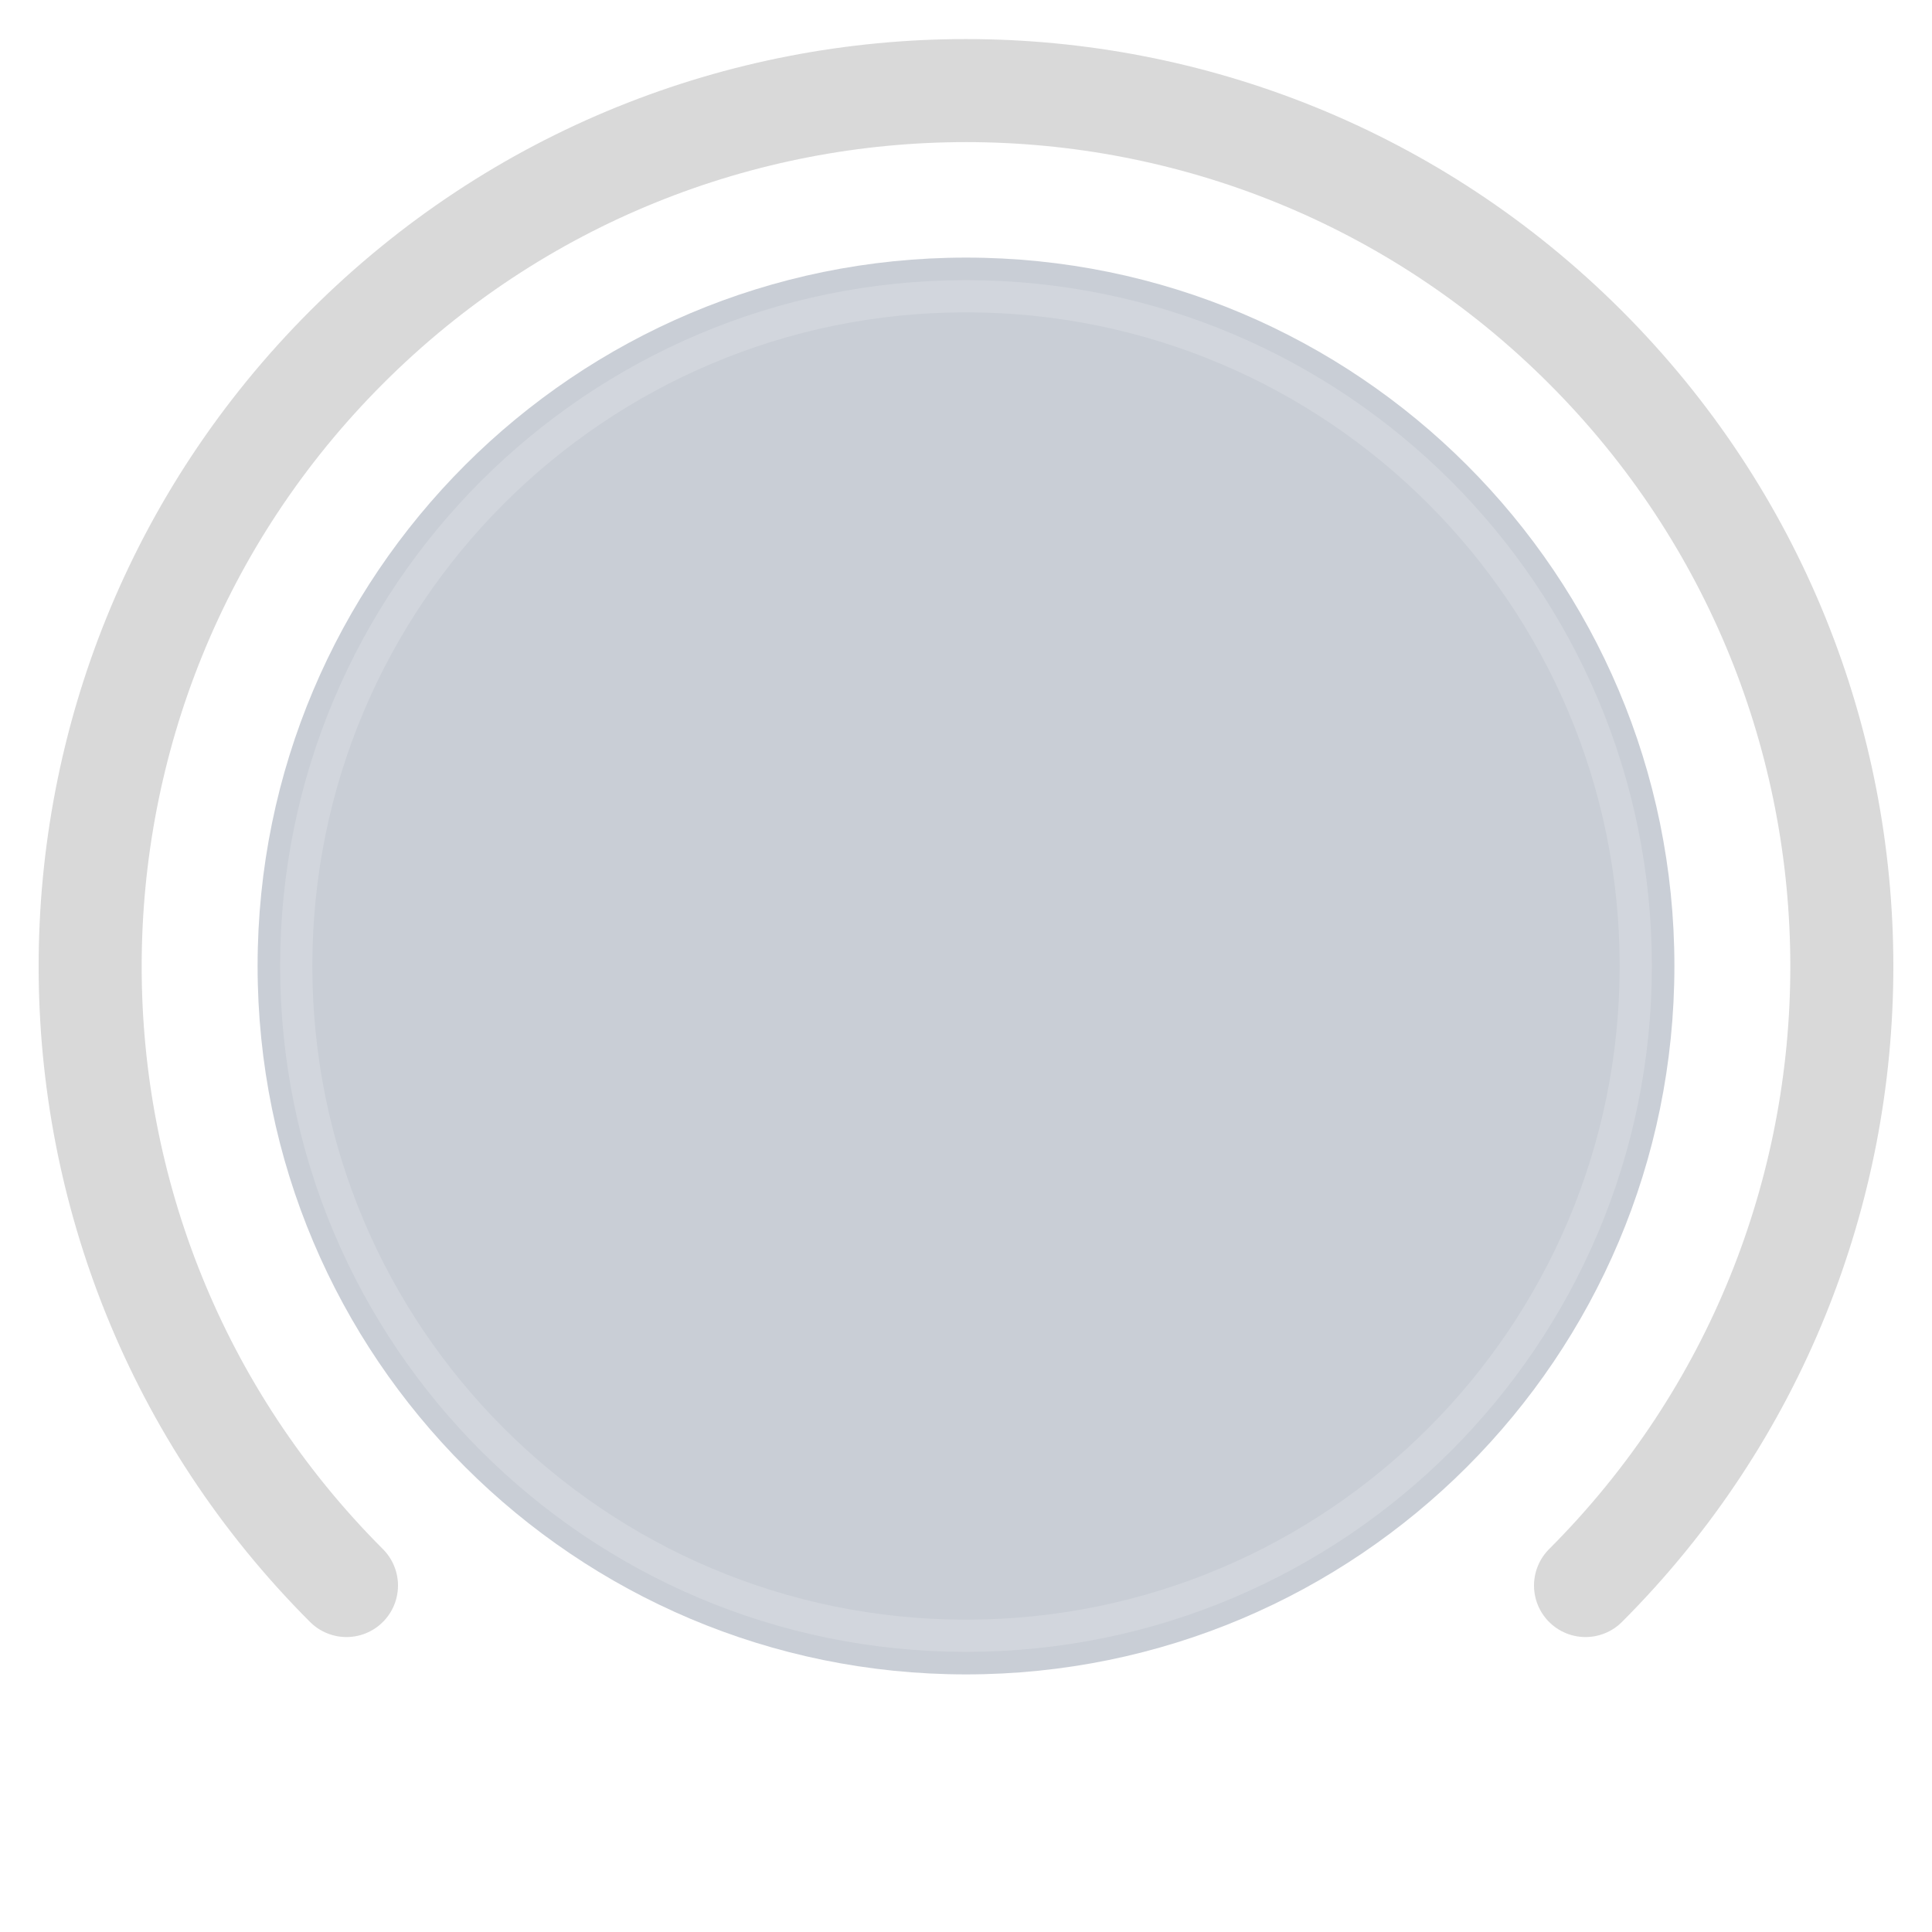
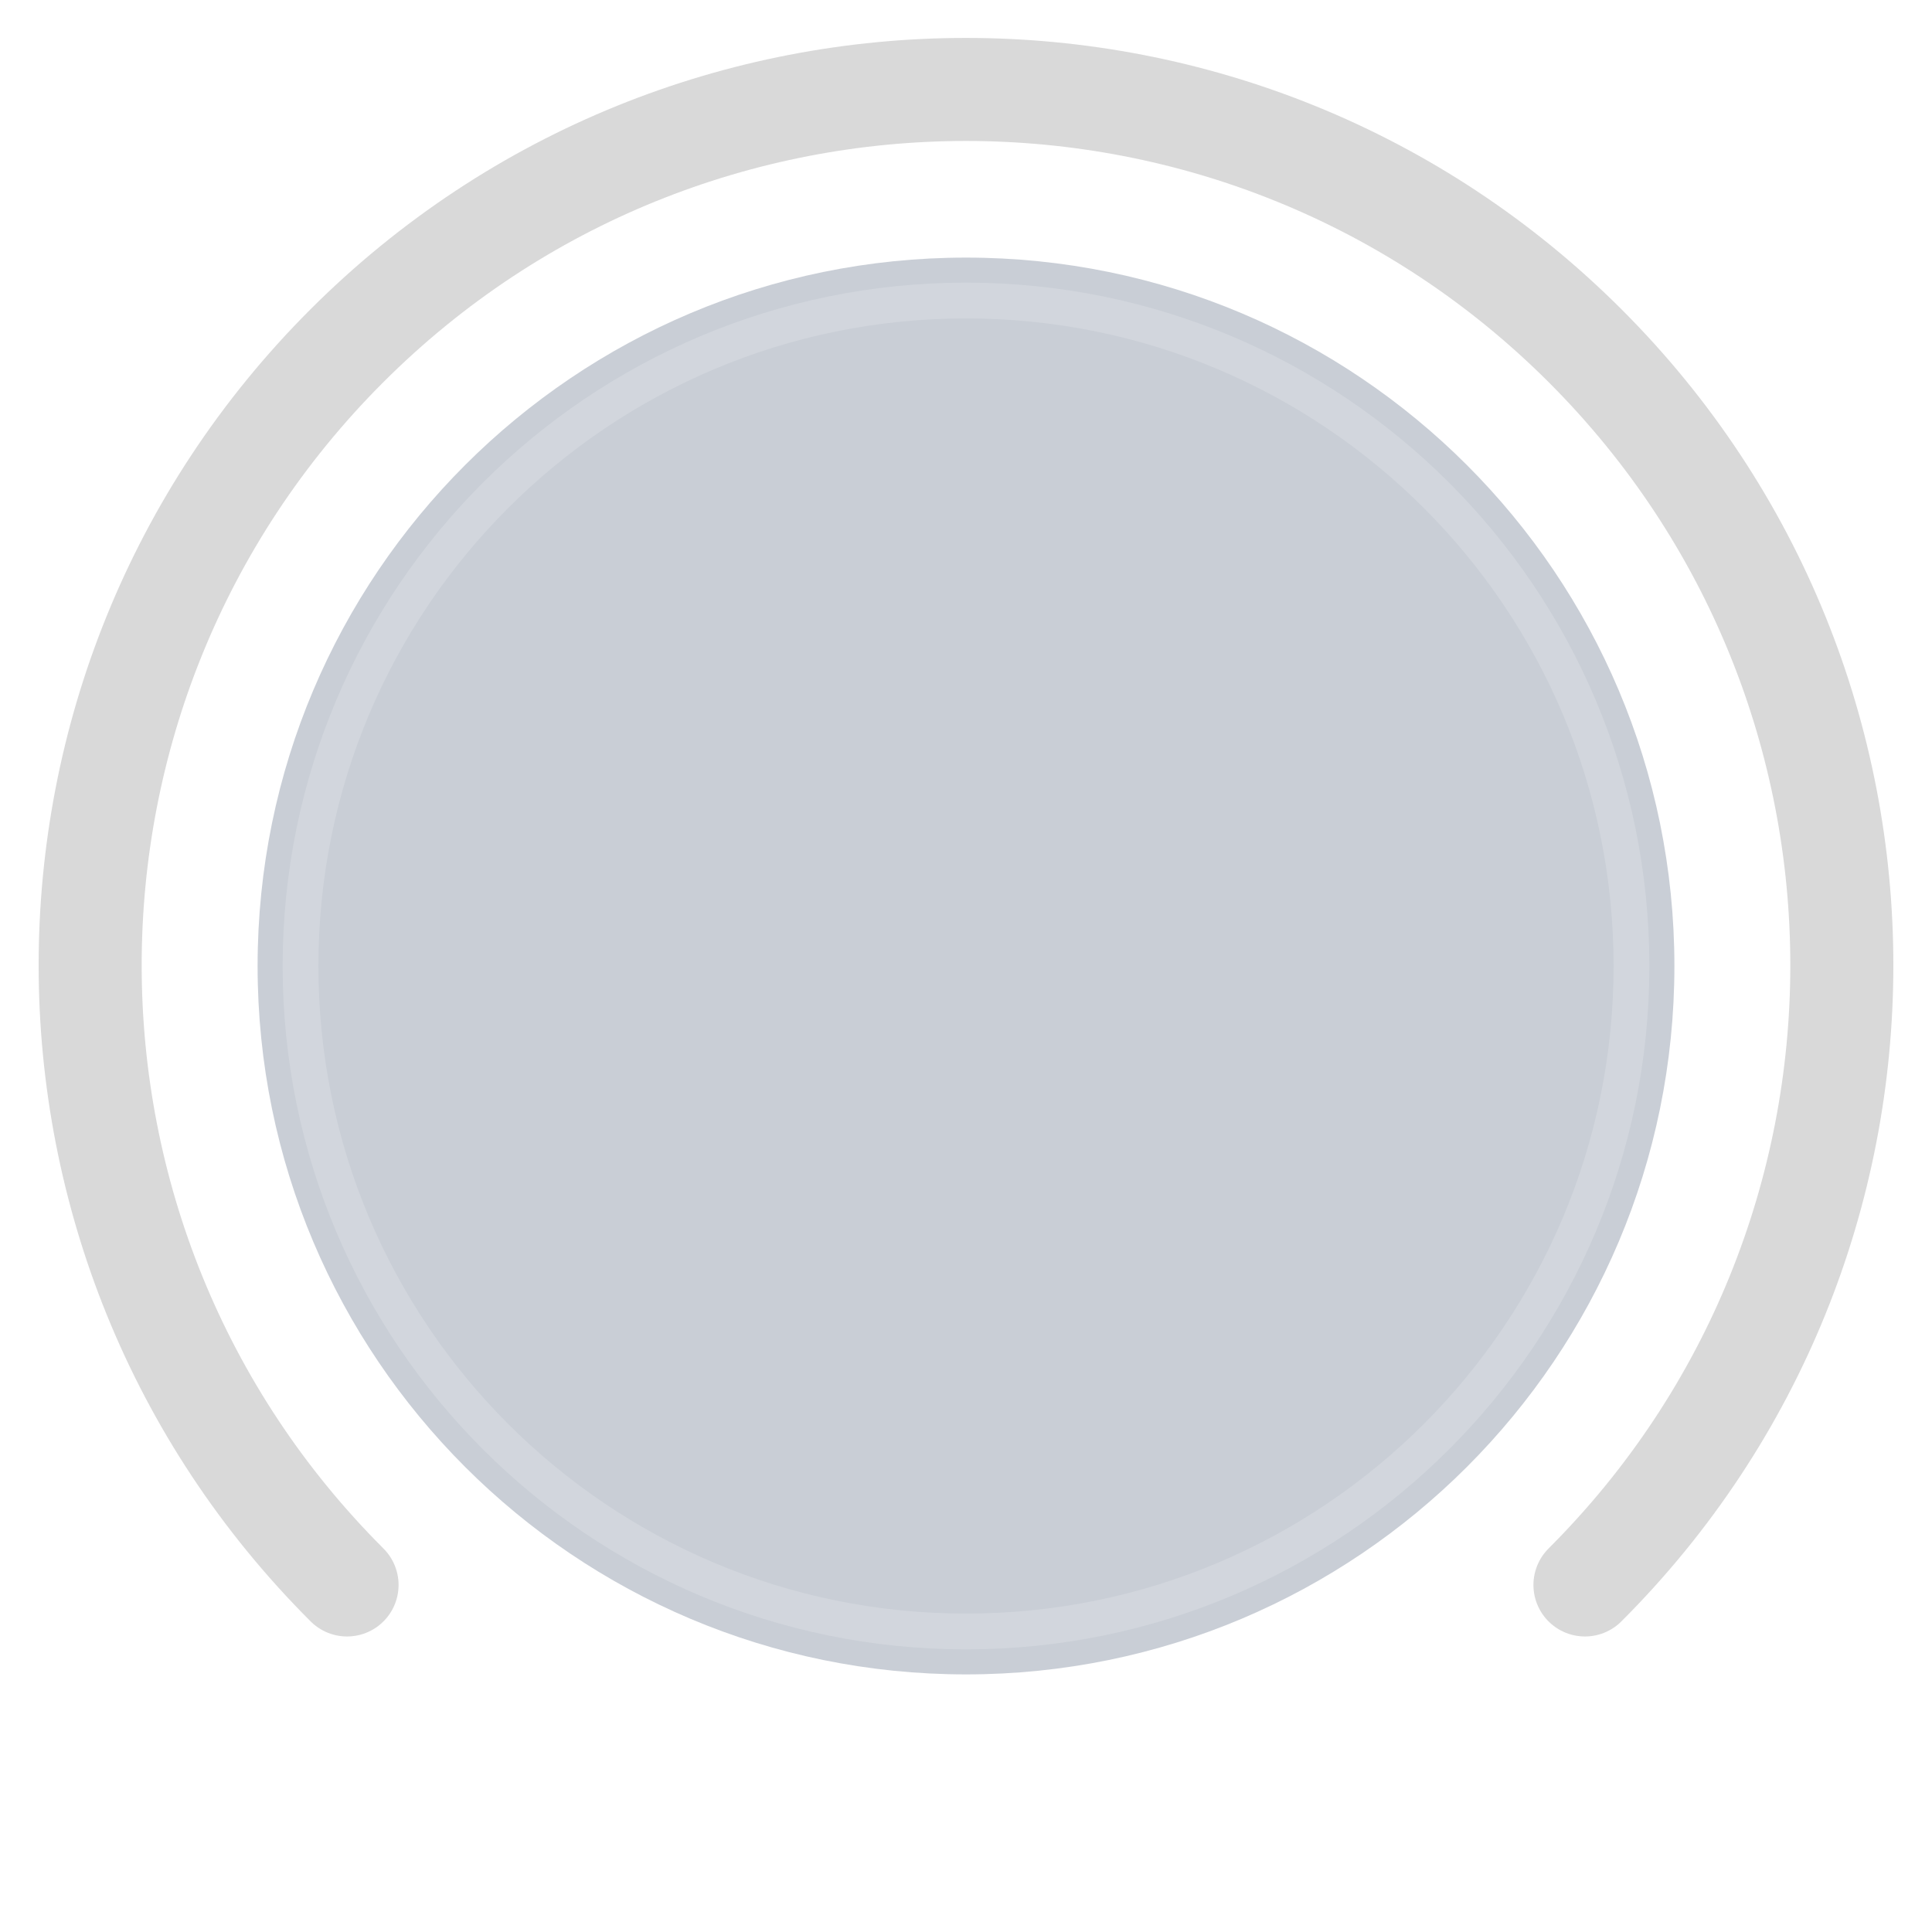
- <svg xmlns="http://www.w3.org/2000/svg" width="30" height="30" viewBox="0 0 30 30">
-   <path d="M5.38 24.62 A13.6 13.6 0 1 1 24.62 24.62" fill="none" stroke="#00000026" stroke-width="1.6" stroke-linecap="round" stroke-linejoin="round" />
-   <circle cx="15" cy="15" r="11" fill="#c9ced6" />
-   <circle cx="15" cy="15" r="10.4" fill="none" stroke="#ffffff2a" stroke-width="0.5" />
+ <svg xmlns="http://www.w3.org/2000/svg" width="27" height="27" viewBox="0 0 27 27">
+   <path d="M4.85 22.15 A12.24 12.24 0 1 1 22.15 22.15" fill="none" stroke="#00000026" stroke-width="1.44" stroke-linecap="round" stroke-linejoin="round" />
+   <circle cx="13.5" cy="13.5" r="9.9" fill="#c9ced6" />
+   <circle cx="13.5" cy="13.5" r="9.3" fill="none" stroke="#ffffff2a" stroke-width="0.5" />
</svg>
